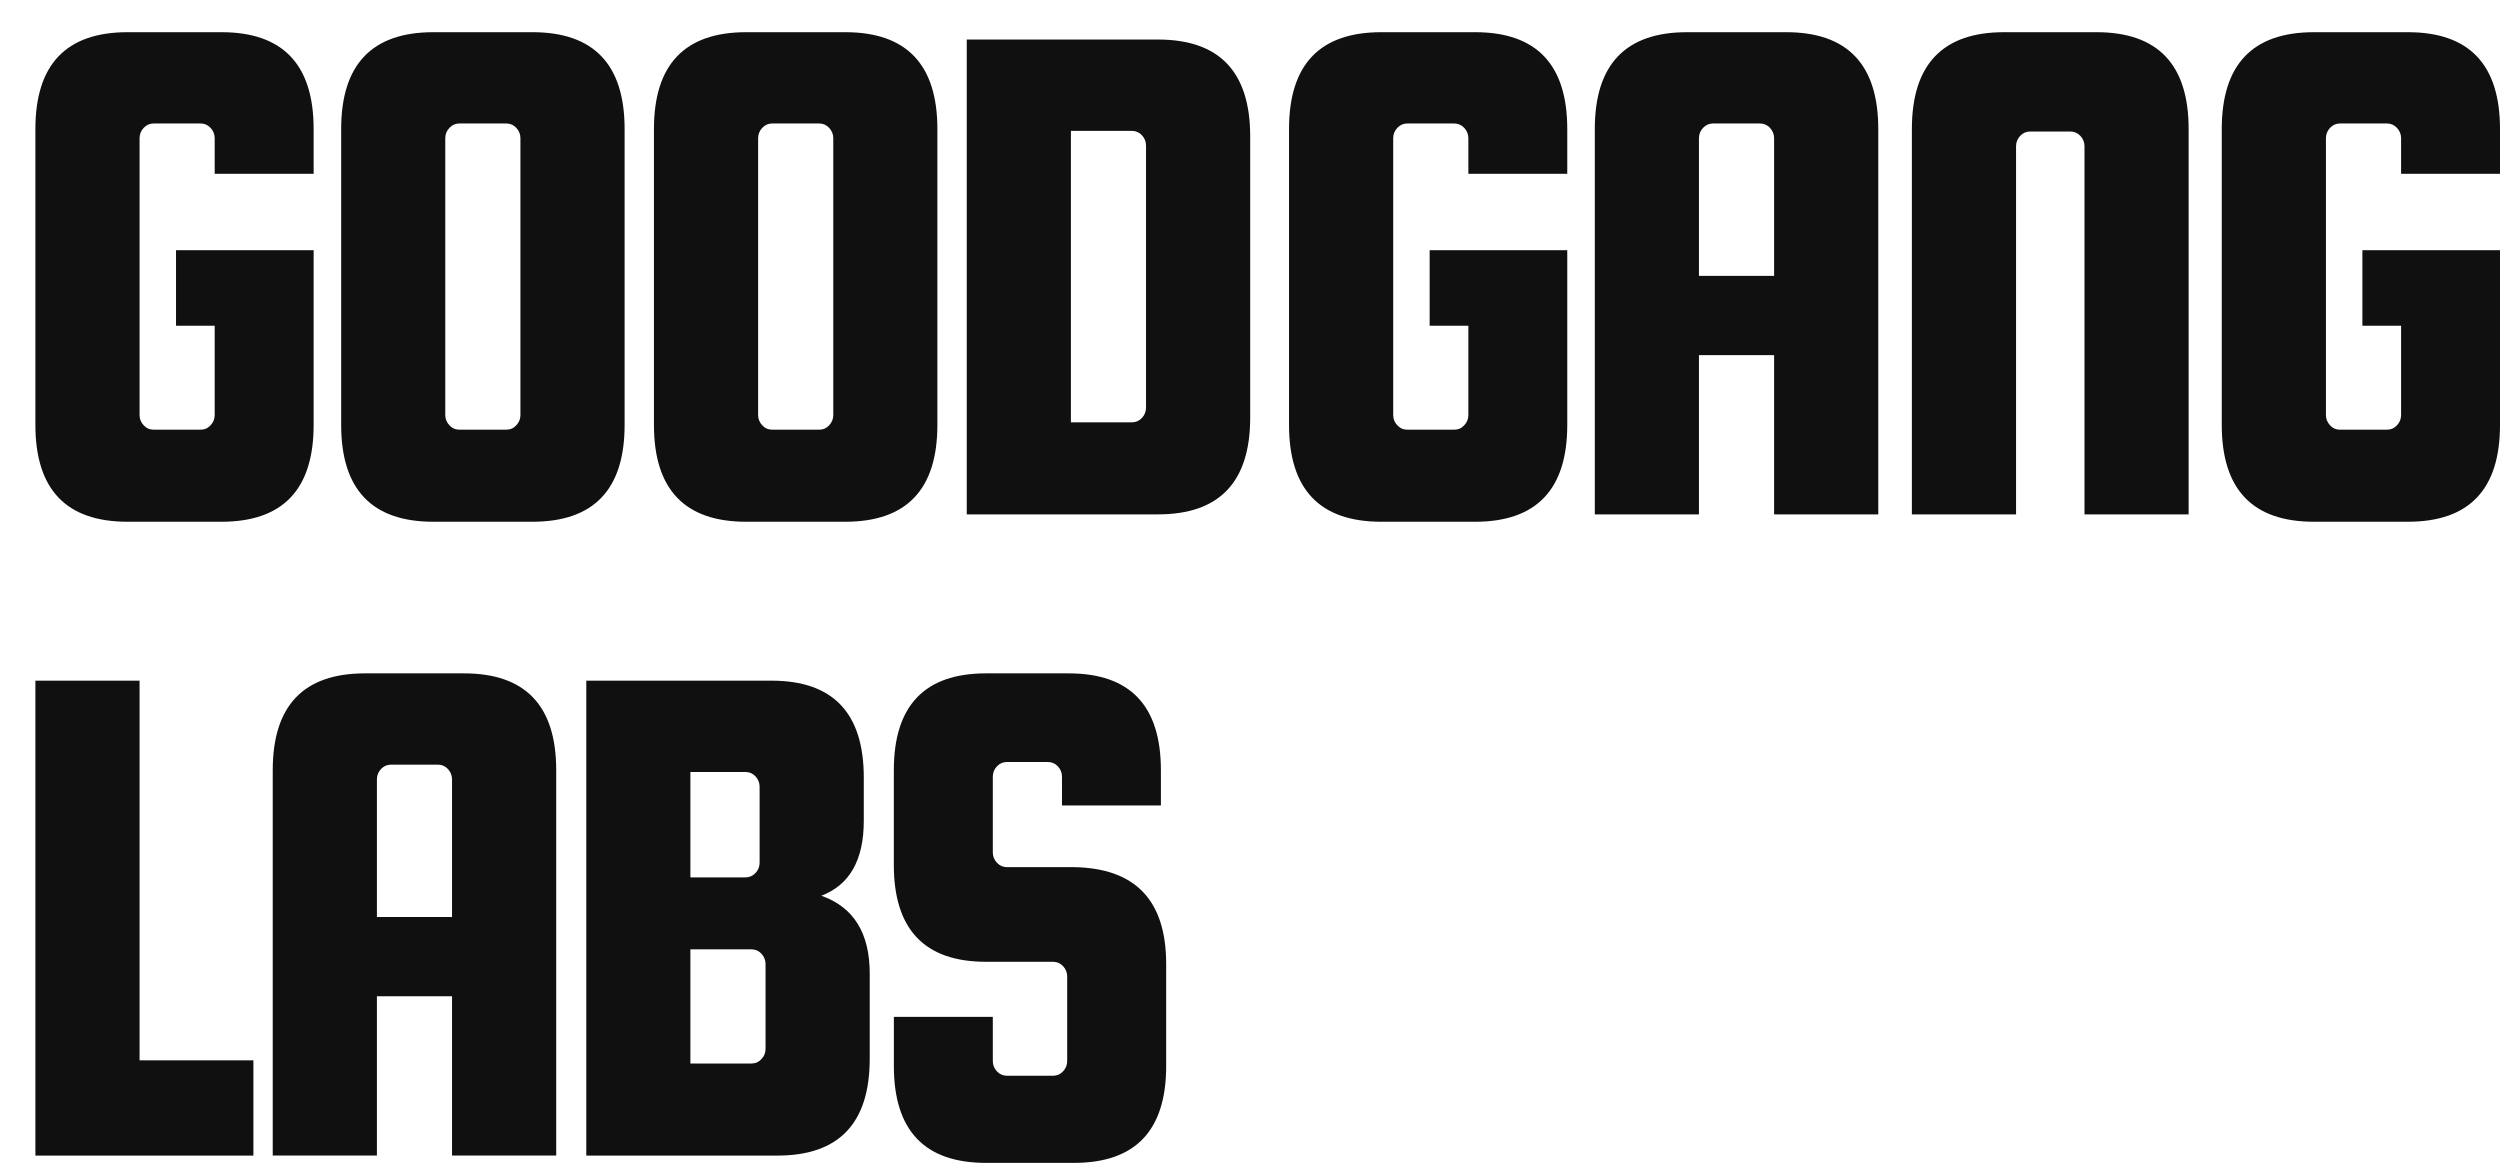
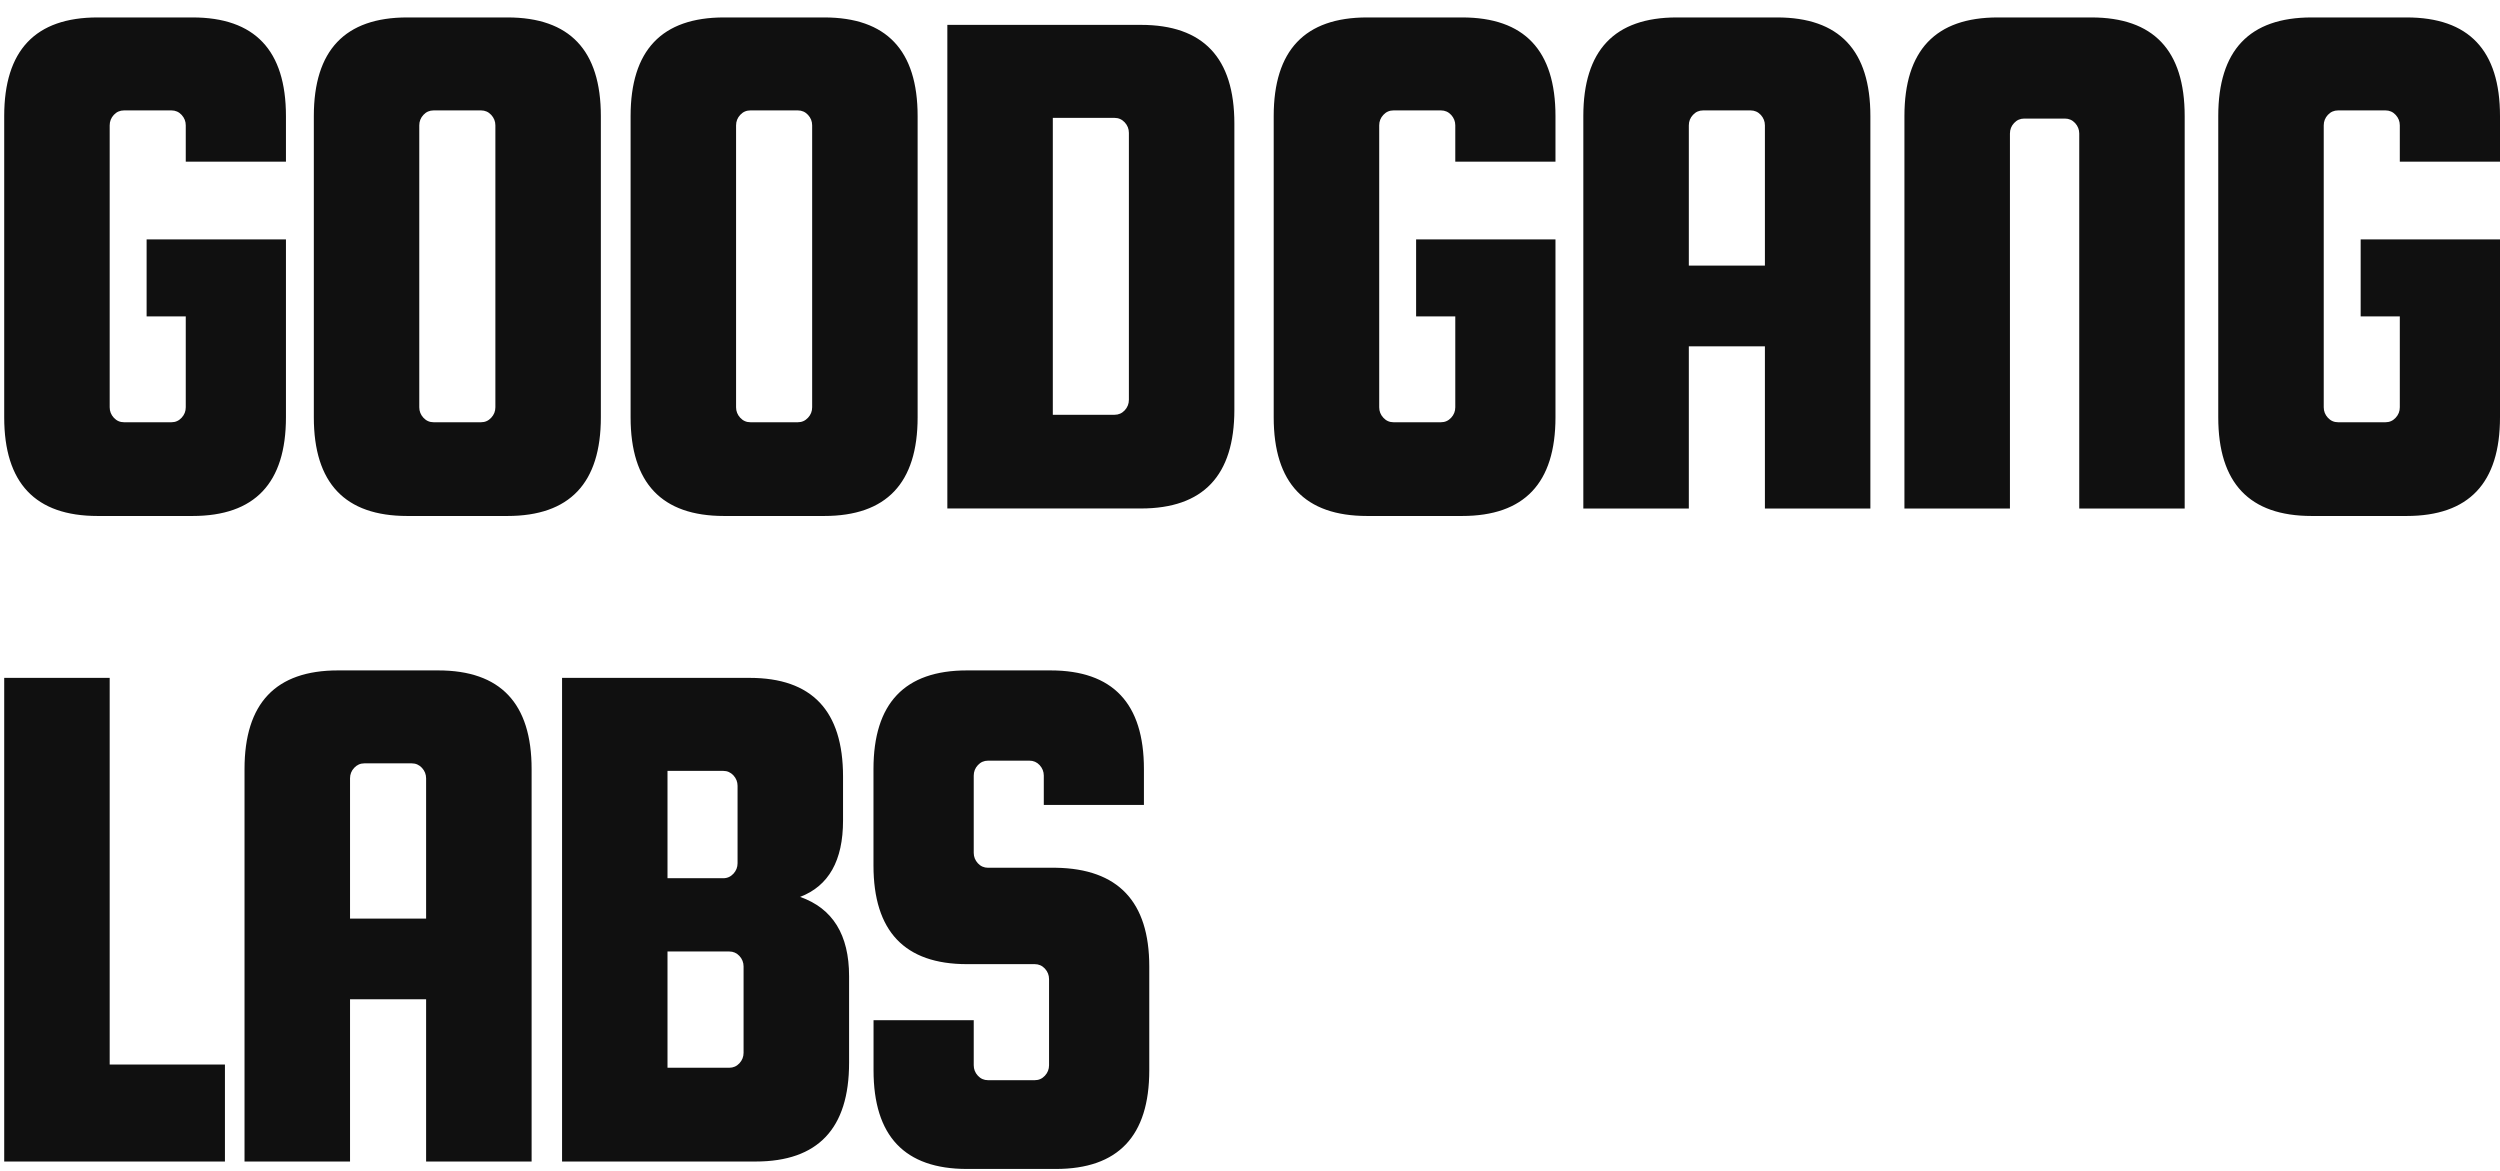
- <svg xmlns="http://www.w3.org/2000/svg" width="64" height="30" viewBox="0 0 64 30" fill="none">
-   <path fill-rule="evenodd" clip-rule="evenodd" d="M4.506 6.405V8.339H5.496V10.624C5.496 10.725 5.461 10.812 5.391 10.887C5.321 10.963 5.235 11 5.134 11H3.935C3.833 11 3.748 10.963 3.678 10.887C3.608 10.812 3.573 10.725 3.573 10.624V3.537C3.573 3.437 3.608 3.349 3.678 3.274C3.748 3.199 3.833 3.161 3.935 3.161H5.134C5.235 3.161 5.321 3.199 5.391 3.274C5.461 3.35 5.496 3.438 5.496 3.537V4.45H8.029V3.304C8.029 1.651 7.242 0.824 5.668 0.824H3.268C1.693 0.824 0.906 1.651 0.906 3.304V10.877C0.906 12.53 1.693 13.357 3.268 13.357H5.668C7.242 13.357 8.029 12.53 8.029 10.877V6.405H4.506ZM15.99 10.877V3.304C15.99 1.651 15.203 0.824 13.628 0.824H11.095C9.521 0.824 8.734 1.651 8.734 3.304V10.877C8.734 12.53 9.521 13.357 11.095 13.357H13.628C15.203 13.357 15.99 12.53 15.99 10.877ZM13.323 3.537V10.625C13.323 10.725 13.288 10.812 13.218 10.887C13.148 10.963 13.062 11 12.961 11H11.762C11.66 11 11.575 10.963 11.505 10.887C11.434 10.812 11.399 10.725 11.399 10.624V3.537C11.399 3.437 11.434 3.349 11.505 3.274C11.575 3.199 11.66 3.161 11.762 3.161H12.961C13.062 3.161 13.148 3.199 13.218 3.274C13.288 3.35 13.323 3.438 13.323 3.537ZM23.997 3.304V10.877C23.997 12.53 23.21 13.357 21.636 13.357H19.103C17.529 13.357 16.741 12.53 16.741 10.877V3.304C16.741 1.651 17.529 0.824 19.103 0.824H21.636C23.21 0.824 23.997 1.651 23.997 3.304ZM21.332 10.625V3.537C21.332 3.438 21.297 3.35 21.227 3.274C21.157 3.199 21.07 3.161 20.97 3.161H19.77C19.668 3.161 19.583 3.199 19.513 3.274C19.443 3.349 19.408 3.437 19.408 3.537V10.624C19.408 10.725 19.443 10.812 19.513 10.887C19.583 10.963 19.668 11 19.77 11H20.97C21.07 11 21.157 10.963 21.227 10.887C21.297 10.812 21.332 10.725 21.332 10.625ZM32.005 3.492C32.005 1.839 31.218 1.012 29.644 1.012H24.749V13.168H29.644C31.218 13.168 32.005 12.341 32.005 10.688V3.492ZM29.338 3.726V10.436C29.338 10.537 29.303 10.625 29.233 10.7C29.163 10.775 29.077 10.812 28.976 10.812H27.415V3.35H28.976C29.077 3.35 29.163 3.387 29.233 3.462C29.303 3.538 29.338 3.626 29.338 3.726ZM36.599 8.339V6.405H40.122V10.877C40.122 12.53 39.335 13.357 37.761 13.357H35.361C33.787 13.357 32.999 12.53 32.999 10.877V3.304C32.999 1.651 33.787 0.824 35.361 0.824H37.761C39.335 0.824 40.122 1.651 40.122 3.304V4.45H37.59V3.537C37.59 3.438 37.555 3.35 37.485 3.274C37.415 3.199 37.329 3.161 37.228 3.161H36.028C35.926 3.161 35.841 3.199 35.771 3.274C35.701 3.349 35.666 3.437 35.666 3.537V10.624C35.666 10.725 35.701 10.812 35.771 10.887C35.841 10.963 35.926 11 36.028 11H37.228C37.329 11 37.415 10.963 37.485 10.887C37.555 10.812 37.59 10.725 37.59 10.624V8.339H36.599ZM60.477 6.405V8.339H61.468V10.624C61.468 10.725 61.433 10.812 61.363 10.887C61.292 10.963 61.206 11 61.105 11H59.906C59.804 11 59.719 10.963 59.649 10.887C59.579 10.812 59.544 10.725 59.544 10.624V3.537C59.544 3.437 59.579 3.349 59.649 3.274C59.719 3.199 59.804 3.161 59.906 3.161H61.105C61.206 3.161 61.292 3.199 61.363 3.274C61.433 3.35 61.468 3.438 61.468 3.537V4.45H64V3.304C64 1.651 63.213 0.824 61.639 0.824H59.239C57.665 0.824 56.877 1.651 56.877 3.304V10.877C56.877 12.53 57.665 13.357 59.239 13.357H61.639C63.213 13.357 64 12.53 64 10.877V6.405H60.477ZM45.722 0.824C47.296 0.824 48.084 1.651 48.084 3.304V13.169H45.417V9.091H43.493V13.169H40.827V3.304C40.827 1.651 41.614 0.824 43.188 0.824H45.722ZM43.493 7.062H45.417V3.537C45.417 3.438 45.382 3.35 45.312 3.274C45.242 3.199 45.156 3.161 45.055 3.161H43.855C43.753 3.161 43.668 3.199 43.598 3.274C43.528 3.349 43.493 3.437 43.493 3.537V7.062ZM53.363 13.169H56.029V3.304C56.029 1.651 55.242 0.824 53.667 0.824H51.306C49.731 0.824 48.944 1.651 48.944 3.304V13.169H51.611V3.743C51.611 3.642 51.646 3.554 51.716 3.479C51.786 3.404 51.871 3.367 51.973 3.367H53.001C53.102 3.367 53.188 3.404 53.258 3.479C53.328 3.555 53.363 3.643 53.363 3.743V13.169ZM3.573 27.145H6.487V29.584H0.906V17.425H3.573V27.145ZM14.239 19.718C14.239 18.065 13.452 17.238 11.877 17.238H9.344C7.769 17.238 6.982 18.065 6.982 19.718V29.582H9.649V25.505H11.572V29.582H14.239V19.718ZM11.572 23.476H9.649V19.951C9.649 19.85 9.684 19.762 9.754 19.687C9.824 19.612 9.909 19.575 10.011 19.575H11.21C11.311 19.575 11.397 19.612 11.467 19.687C11.537 19.763 11.572 19.851 11.572 19.951V23.476ZM21.026 22.931C21.851 23.219 22.265 23.884 22.265 24.923V27.103C22.265 28.756 21.477 29.583 19.903 29.583H15.009V17.425H19.751C21.325 17.425 22.113 18.252 22.113 19.905V21.014C22.113 22.017 21.75 22.656 21.026 22.931ZM19.084 19.763H17.674V22.461H19.084C19.186 22.461 19.271 22.424 19.341 22.349C19.411 22.274 19.446 22.186 19.446 22.085V20.139C19.446 20.04 19.411 19.952 19.341 19.876C19.271 19.801 19.186 19.763 19.084 19.763ZM19.598 26.851V24.679C19.598 24.579 19.563 24.491 19.493 24.415C19.423 24.34 19.337 24.303 19.236 24.303H17.674V27.226H19.236C19.337 27.226 19.423 27.189 19.493 27.113C19.563 27.038 19.598 26.951 19.598 26.851ZM27.187 20.62H29.719V19.718C29.719 18.065 28.932 17.238 27.357 17.238H25.244C23.669 17.238 22.882 18.065 22.882 19.718V22.142C22.882 23.794 23.669 24.622 25.244 24.622H26.958C27.059 24.622 27.145 24.659 27.215 24.734C27.285 24.81 27.32 24.898 27.32 24.997V27.163C27.32 27.263 27.285 27.351 27.215 27.426C27.145 27.501 27.06 27.539 26.958 27.539H25.778C25.676 27.539 25.591 27.501 25.521 27.426C25.451 27.35 25.416 27.263 25.416 27.163V26.031H22.883V27.29C22.883 28.943 23.67 29.77 25.245 29.77H27.492C29.067 29.77 29.854 28.943 29.854 27.29V24.679C29.854 23.05 29.067 22.224 27.492 22.199H25.778C25.676 22.199 25.591 22.161 25.521 22.086C25.451 22.01 25.416 21.923 25.416 21.823V19.883C25.416 19.782 25.451 19.694 25.521 19.619C25.591 19.544 25.676 19.507 25.778 19.507H26.825C26.926 19.507 27.012 19.544 27.082 19.619C27.152 19.695 27.187 19.783 27.187 19.883V20.62Z" fill="#101010" />
+ <svg xmlns="http://www.w3.org/2000/svg" width="79" height="37" viewBox="0 0 79 37" fill="none">
+   <path fill-rule="evenodd" clip-rule="evenodd" d="M4.633 7.566V9.998H5.87V12.87C5.87 12.997 5.827 13.107 5.739 13.201C5.652 13.296 5.544 13.343 5.418 13.343H3.919C3.791 13.343 3.685 13.296 3.597 13.201C3.51 13.106 3.466 12.997 3.466 12.87V3.961C3.466 3.835 3.51 3.724 3.597 3.63C3.685 3.536 3.791 3.489 3.919 3.489H5.418C5.544 3.489 5.652 3.536 5.739 3.63C5.827 3.725 5.87 3.836 5.87 3.961V5.109H9.036V3.668C9.036 1.59 8.052 0.551 6.084 0.551H3.085C1.117 0.551 0.133 1.59 0.133 3.668V13.188C0.133 15.266 1.117 16.305 3.085 16.305H6.084C8.052 16.305 9.036 15.266 9.036 13.188V7.566H4.633ZM18.987 13.188V3.668C18.987 1.59 18.003 0.551 16.035 0.551H12.869C10.901 0.551 9.917 1.59 9.917 3.668V13.188C9.917 15.266 10.901 16.305 12.869 16.305H16.035C18.003 16.305 18.987 15.266 18.987 13.188ZM15.654 3.961V12.871C15.654 12.997 15.61 13.107 15.522 13.201C15.435 13.296 15.327 13.343 15.201 13.343H13.702C13.574 13.343 13.468 13.296 13.38 13.201C13.293 13.106 13.249 12.997 13.249 12.87V3.961C13.249 3.835 13.293 3.724 13.38 3.63C13.468 3.536 13.574 3.489 13.702 3.489H15.201C15.327 3.489 15.435 3.536 15.522 3.63C15.61 3.725 15.654 3.836 15.654 3.961ZM28.997 3.668V13.188C28.997 15.266 28.012 16.305 26.044 16.305H22.879C20.911 16.305 19.927 15.266 19.927 13.188V3.668C19.927 1.59 20.911 0.551 22.879 0.551H26.044C28.012 0.551 28.997 1.59 28.997 3.668ZM25.664 12.871V3.961C25.664 3.836 25.621 3.725 25.533 3.63C25.445 3.536 25.338 3.489 25.212 3.489H23.713C23.585 3.489 23.479 3.536 23.391 3.63C23.304 3.724 23.26 3.835 23.26 3.961V12.87C23.26 12.997 23.304 13.106 23.391 13.201C23.479 13.296 23.585 13.343 23.713 13.343H25.212C25.338 13.343 25.445 13.296 25.533 13.201C25.621 13.107 25.664 12.997 25.664 12.871ZM39.006 3.904C39.006 1.826 38.022 0.786 36.054 0.786H29.936V16.068H36.054C38.022 16.068 39.006 15.029 39.006 12.951V3.904ZM35.673 4.198V12.634C35.673 12.761 35.629 12.871 35.542 12.966C35.454 13.06 35.347 13.107 35.22 13.107H33.269V3.725H35.22C35.347 3.725 35.454 3.773 35.542 3.867C35.629 3.962 35.673 4.073 35.673 4.198ZM44.749 9.998V7.566H49.153V13.188C49.153 15.266 48.169 16.305 46.201 16.305H43.201C41.233 16.305 40.249 15.266 40.249 13.188V3.668C40.249 1.59 41.233 0.551 43.201 0.551H46.201C48.169 0.551 49.153 1.59 49.153 3.668V5.109H45.987V3.961C45.987 3.836 45.943 3.725 45.856 3.63C45.768 3.536 45.661 3.489 45.534 3.489H44.035C43.908 3.489 43.801 3.536 43.714 3.63C43.626 3.724 43.583 3.835 43.583 3.961V12.87C43.583 12.997 43.626 13.106 43.714 13.201C43.801 13.296 43.908 13.343 44.035 13.343H45.534C45.661 13.343 45.768 13.296 45.856 13.201C45.943 13.107 45.987 12.997 45.987 12.87V9.998H44.749ZM74.597 7.566V9.998H75.834V12.87C75.834 12.997 75.791 13.107 75.703 13.201C75.616 13.296 75.508 13.343 75.382 13.343H73.883C73.755 13.343 73.649 13.296 73.561 13.201C73.474 13.106 73.43 12.997 73.43 12.87V3.961C73.43 3.835 73.474 3.724 73.561 3.63C73.649 3.536 73.755 3.489 73.883 3.489H75.382C75.508 3.489 75.616 3.536 75.703 3.63C75.791 3.725 75.834 3.836 75.834 3.961V5.109H79V3.668C79 1.59 78.016 0.551 76.048 0.551H73.049C71.081 0.551 70.097 1.59 70.097 3.668V13.188C70.097 15.266 71.081 16.305 73.049 16.305H76.048C78.016 16.305 79 15.266 79 13.188V7.566H74.597ZM56.152 0.551C58.12 0.551 59.104 1.59 59.104 3.668V16.07H55.771V10.944H53.367V16.07H50.033V3.668C50.033 1.59 51.017 0.551 52.985 0.551H56.152ZM53.367 8.393H55.771V3.961C55.771 3.836 55.727 3.725 55.64 3.63C55.552 3.536 55.444 3.489 55.318 3.489H53.819C53.692 3.489 53.585 3.536 53.498 3.63C53.41 3.724 53.367 3.835 53.367 3.961V8.393ZM65.704 16.07H69.036V3.668C69.036 1.59 68.052 0.551 66.084 0.551H63.132C61.164 0.551 60.18 1.59 60.18 3.668V16.07H63.514V4.219C63.514 4.093 63.557 3.982 63.645 3.888C63.732 3.794 63.839 3.747 63.966 3.747H65.252C65.378 3.747 65.485 3.794 65.573 3.888C65.66 3.984 65.704 4.094 65.704 4.219V16.07ZM3.466 33.639H7.108V36.705H0.133V21.421H3.466V33.639ZM16.799 24.302C16.799 22.224 15.815 21.185 13.847 21.185H10.679C8.711 21.185 7.727 22.224 7.727 24.302V36.704H11.061V31.577H13.465V36.704H16.799V24.302ZM13.465 29.027H11.061V24.595C11.061 24.469 11.104 24.358 11.192 24.264C11.28 24.17 11.386 24.122 11.513 24.122H13.012C13.139 24.122 13.246 24.17 13.334 24.264C13.421 24.359 13.465 24.47 13.465 24.595V29.027ZM25.283 28.342C26.314 28.704 26.831 29.539 26.831 30.846V33.586C26.831 35.664 25.846 36.704 23.878 36.704H17.761V21.421H23.689C25.657 21.421 26.64 22.46 26.64 24.538V25.931C26.64 27.193 26.188 27.996 25.283 28.342ZM22.855 24.36H21.093V27.752H22.855C22.982 27.752 23.088 27.704 23.176 27.61C23.263 27.516 23.307 27.405 23.307 27.279V24.832C23.307 24.707 23.263 24.596 23.176 24.501C23.088 24.407 22.982 24.36 22.855 24.36ZM23.497 33.27V30.539C23.497 30.414 23.453 30.303 23.366 30.208C23.278 30.114 23.171 30.067 23.044 30.067H21.093V33.741H23.044C23.171 33.741 23.278 33.694 23.366 33.6C23.453 33.505 23.497 33.395 23.497 33.27ZM32.984 25.436H36.148V24.302C36.148 22.224 35.164 21.185 33.196 21.185H30.555C28.587 21.185 27.602 22.224 27.602 24.302V27.349C27.602 29.427 28.587 30.467 30.555 30.467H32.698C32.824 30.467 32.931 30.514 33.019 30.608C33.106 30.704 33.15 30.814 33.15 30.94V33.662C33.15 33.788 33.106 33.899 33.019 33.993C32.931 34.087 32.825 34.134 32.698 34.134H31.222C31.095 34.134 30.988 34.087 30.901 33.993C30.813 33.897 30.77 33.788 30.77 33.662V32.239H27.604V33.822C27.604 35.9 28.588 36.939 30.556 36.939H33.365C35.333 36.939 36.317 35.9 36.317 33.822V30.539C36.317 28.492 35.333 27.452 33.365 27.421H31.222C31.095 27.421 30.988 27.374 30.901 27.28C30.813 27.184 30.77 27.075 30.77 26.949V24.51C30.77 24.383 30.813 24.273 30.901 24.178C30.988 24.084 31.095 24.037 31.222 24.037H32.531C32.658 24.037 32.765 24.084 32.853 24.178C32.94 24.274 32.984 24.384 32.984 24.51V25.436Z" fill="#101010" />
</svg>
